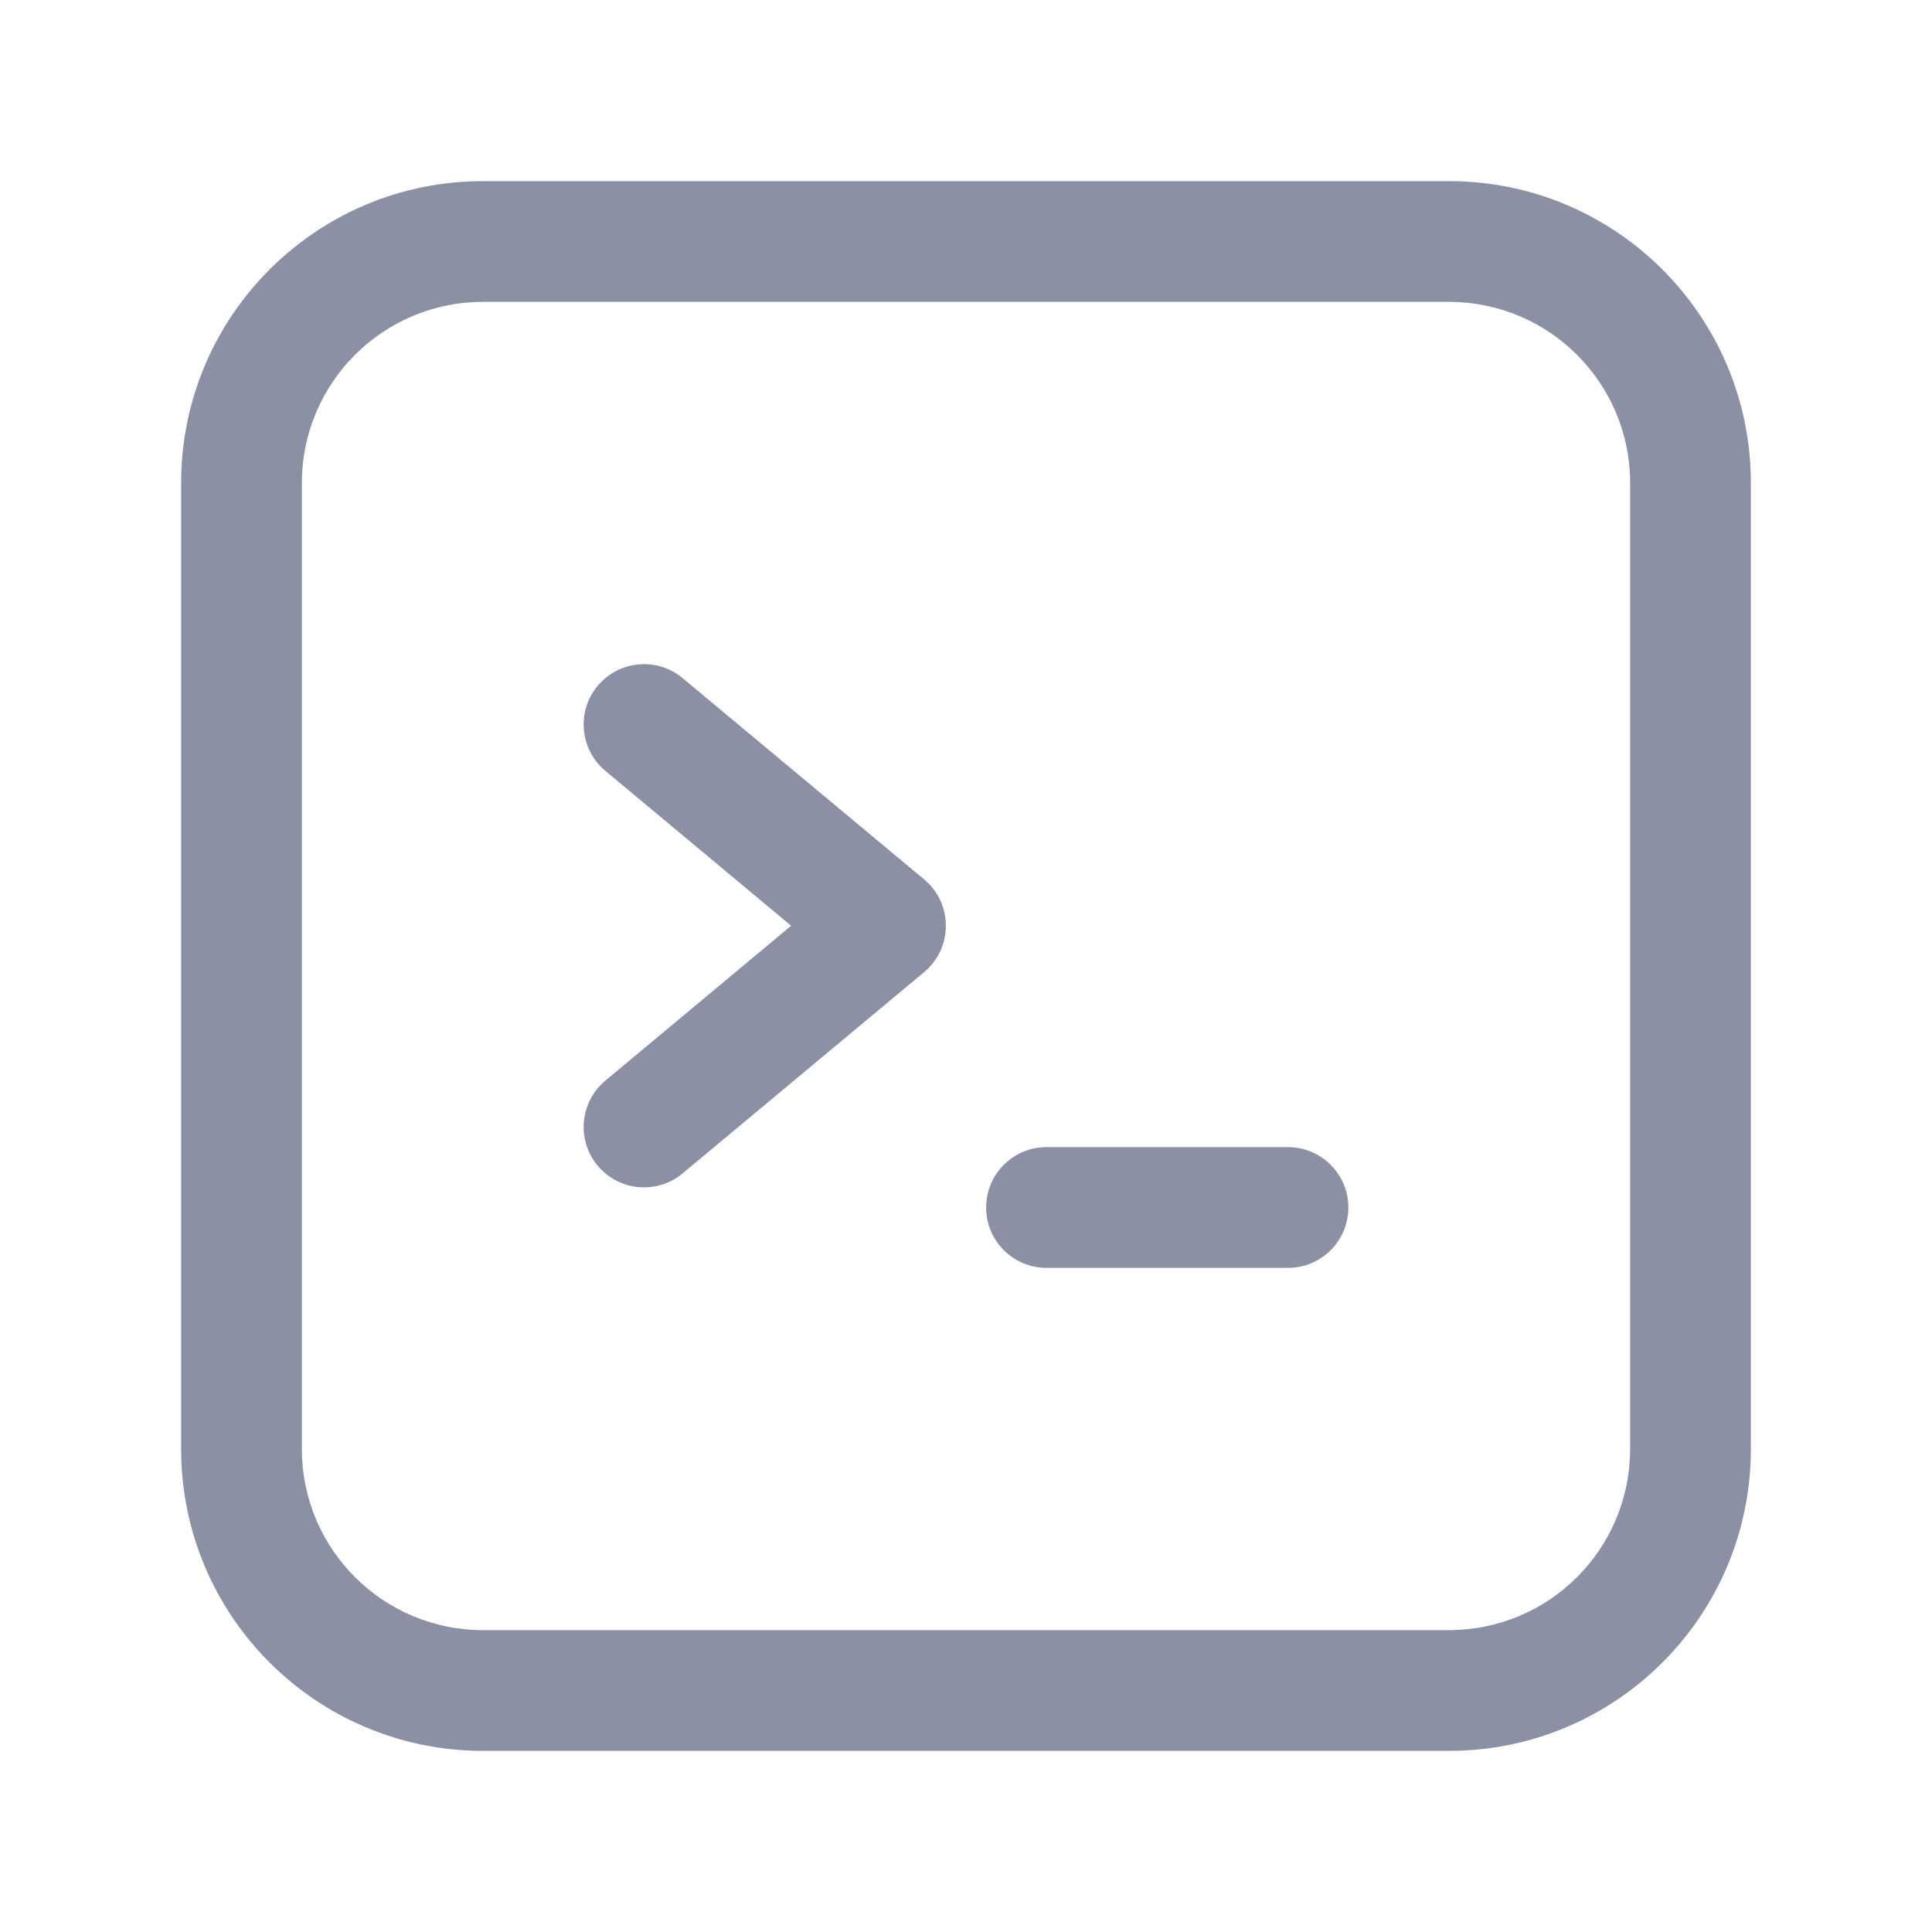
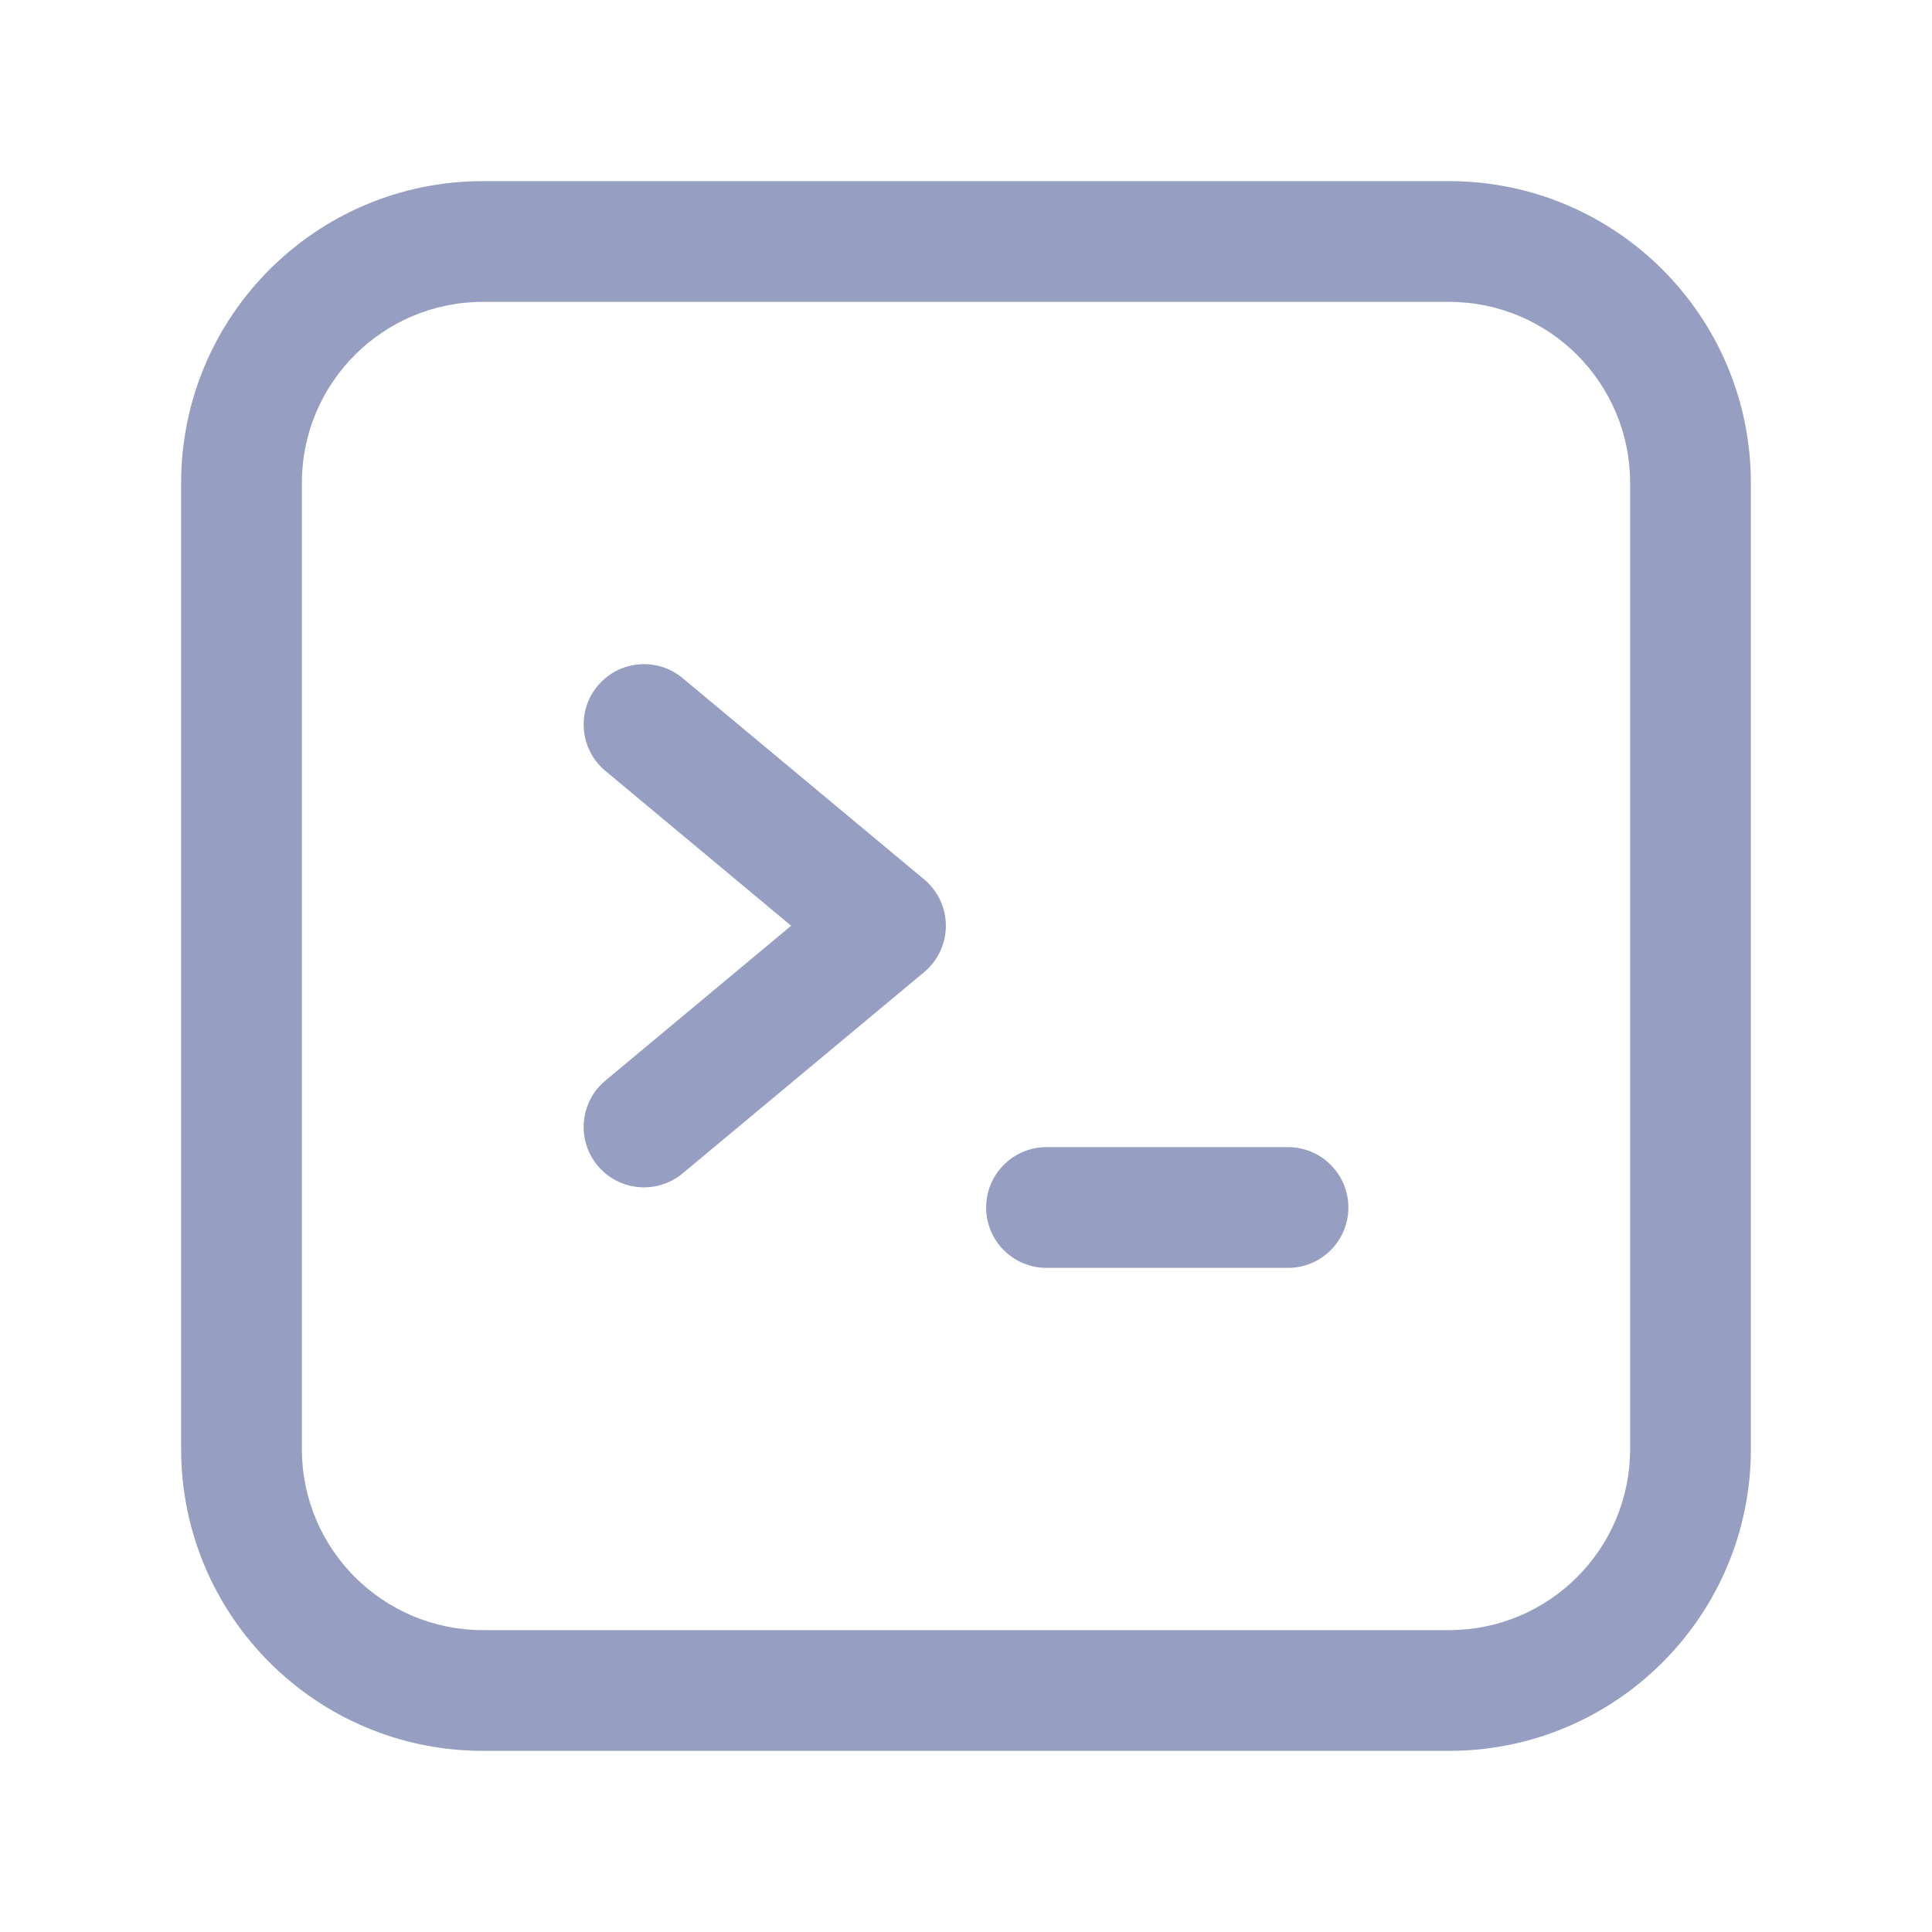
<svg xmlns="http://www.w3.org/2000/svg" width="24" height="24" viewBox="0 0 24 24" fill="none">
-   <path fill-rule="evenodd" clip-rule="evenodd" d="M6 3.75C4.757 3.75 3.75 4.757 3.75 6V18C3.75 19.243 4.757 20.25 6 20.25H18C19.243 20.25 20.25 19.243 20.25 18V6C20.25 4.757 19.243 3.75 18 3.75H6ZM2.25 6C2.25 3.929 3.929 2.25 6 2.25H18C20.071 2.25 21.75 3.929 21.75 6V18C21.75 20.071 20.071 21.75 18 21.75H6C3.929 21.75 2.25 20.071 2.25 18V6ZM7.424 8.52C7.689 8.202 8.162 8.159 8.48 8.424L11.48 10.924C11.651 11.066 11.75 11.277 11.75 11.5C11.75 11.723 11.651 11.934 11.48 12.076L8.48 14.576C8.162 14.841 7.689 14.798 7.424 14.48C7.159 14.162 7.202 13.689 7.52 13.424L9.828 11.5L7.52 9.576C7.202 9.311 7.159 8.838 7.424 8.52ZM12.25 15C12.25 14.586 12.586 14.25 13 14.25H16C16.414 14.25 16.75 14.586 16.75 15C16.75 15.414 16.414 15.75 16 15.75H13C12.586 15.75 12.25 15.414 12.25 15Z" fill="#8C90A4" />
+   <path fill-rule="evenodd" clip-rule="evenodd" d="M6 3.75C4.757 3.75 3.75 4.757 3.75 6V18C3.75 19.243 4.757 20.25 6 20.25H18C19.243 20.25 20.25 19.243 20.25 18V6C20.25 4.757 19.243 3.75 18 3.75H6ZM2.25 6C2.25 3.929 3.929 2.25 6 2.25H18C20.071 2.25 21.75 3.929 21.75 6V18C21.75 20.071 20.071 21.75 18 21.75H6C3.929 21.75 2.25 20.071 2.25 18V6ZM7.424 8.52C7.689 8.202 8.162 8.159 8.48 8.424L11.48 10.924C11.651 11.066 11.75 11.277 11.75 11.5C11.75 11.723 11.651 11.934 11.48 12.076L8.48 14.576C8.162 14.841 7.689 14.798 7.424 14.48C7.159 14.162 7.202 13.689 7.52 13.424L9.828 11.5L7.52 9.576C7.202 9.311 7.159 8.838 7.424 8.52ZM12.25 15C12.25 14.586 12.586 14.25 13 14.25H16C16.414 14.25 16.75 14.586 16.75 15C16.75 15.414 16.414 15.75 16 15.75H13C12.586 15.75 12.25 15.414 12.25 15Z" fill="#969EC2" />
</svg>
